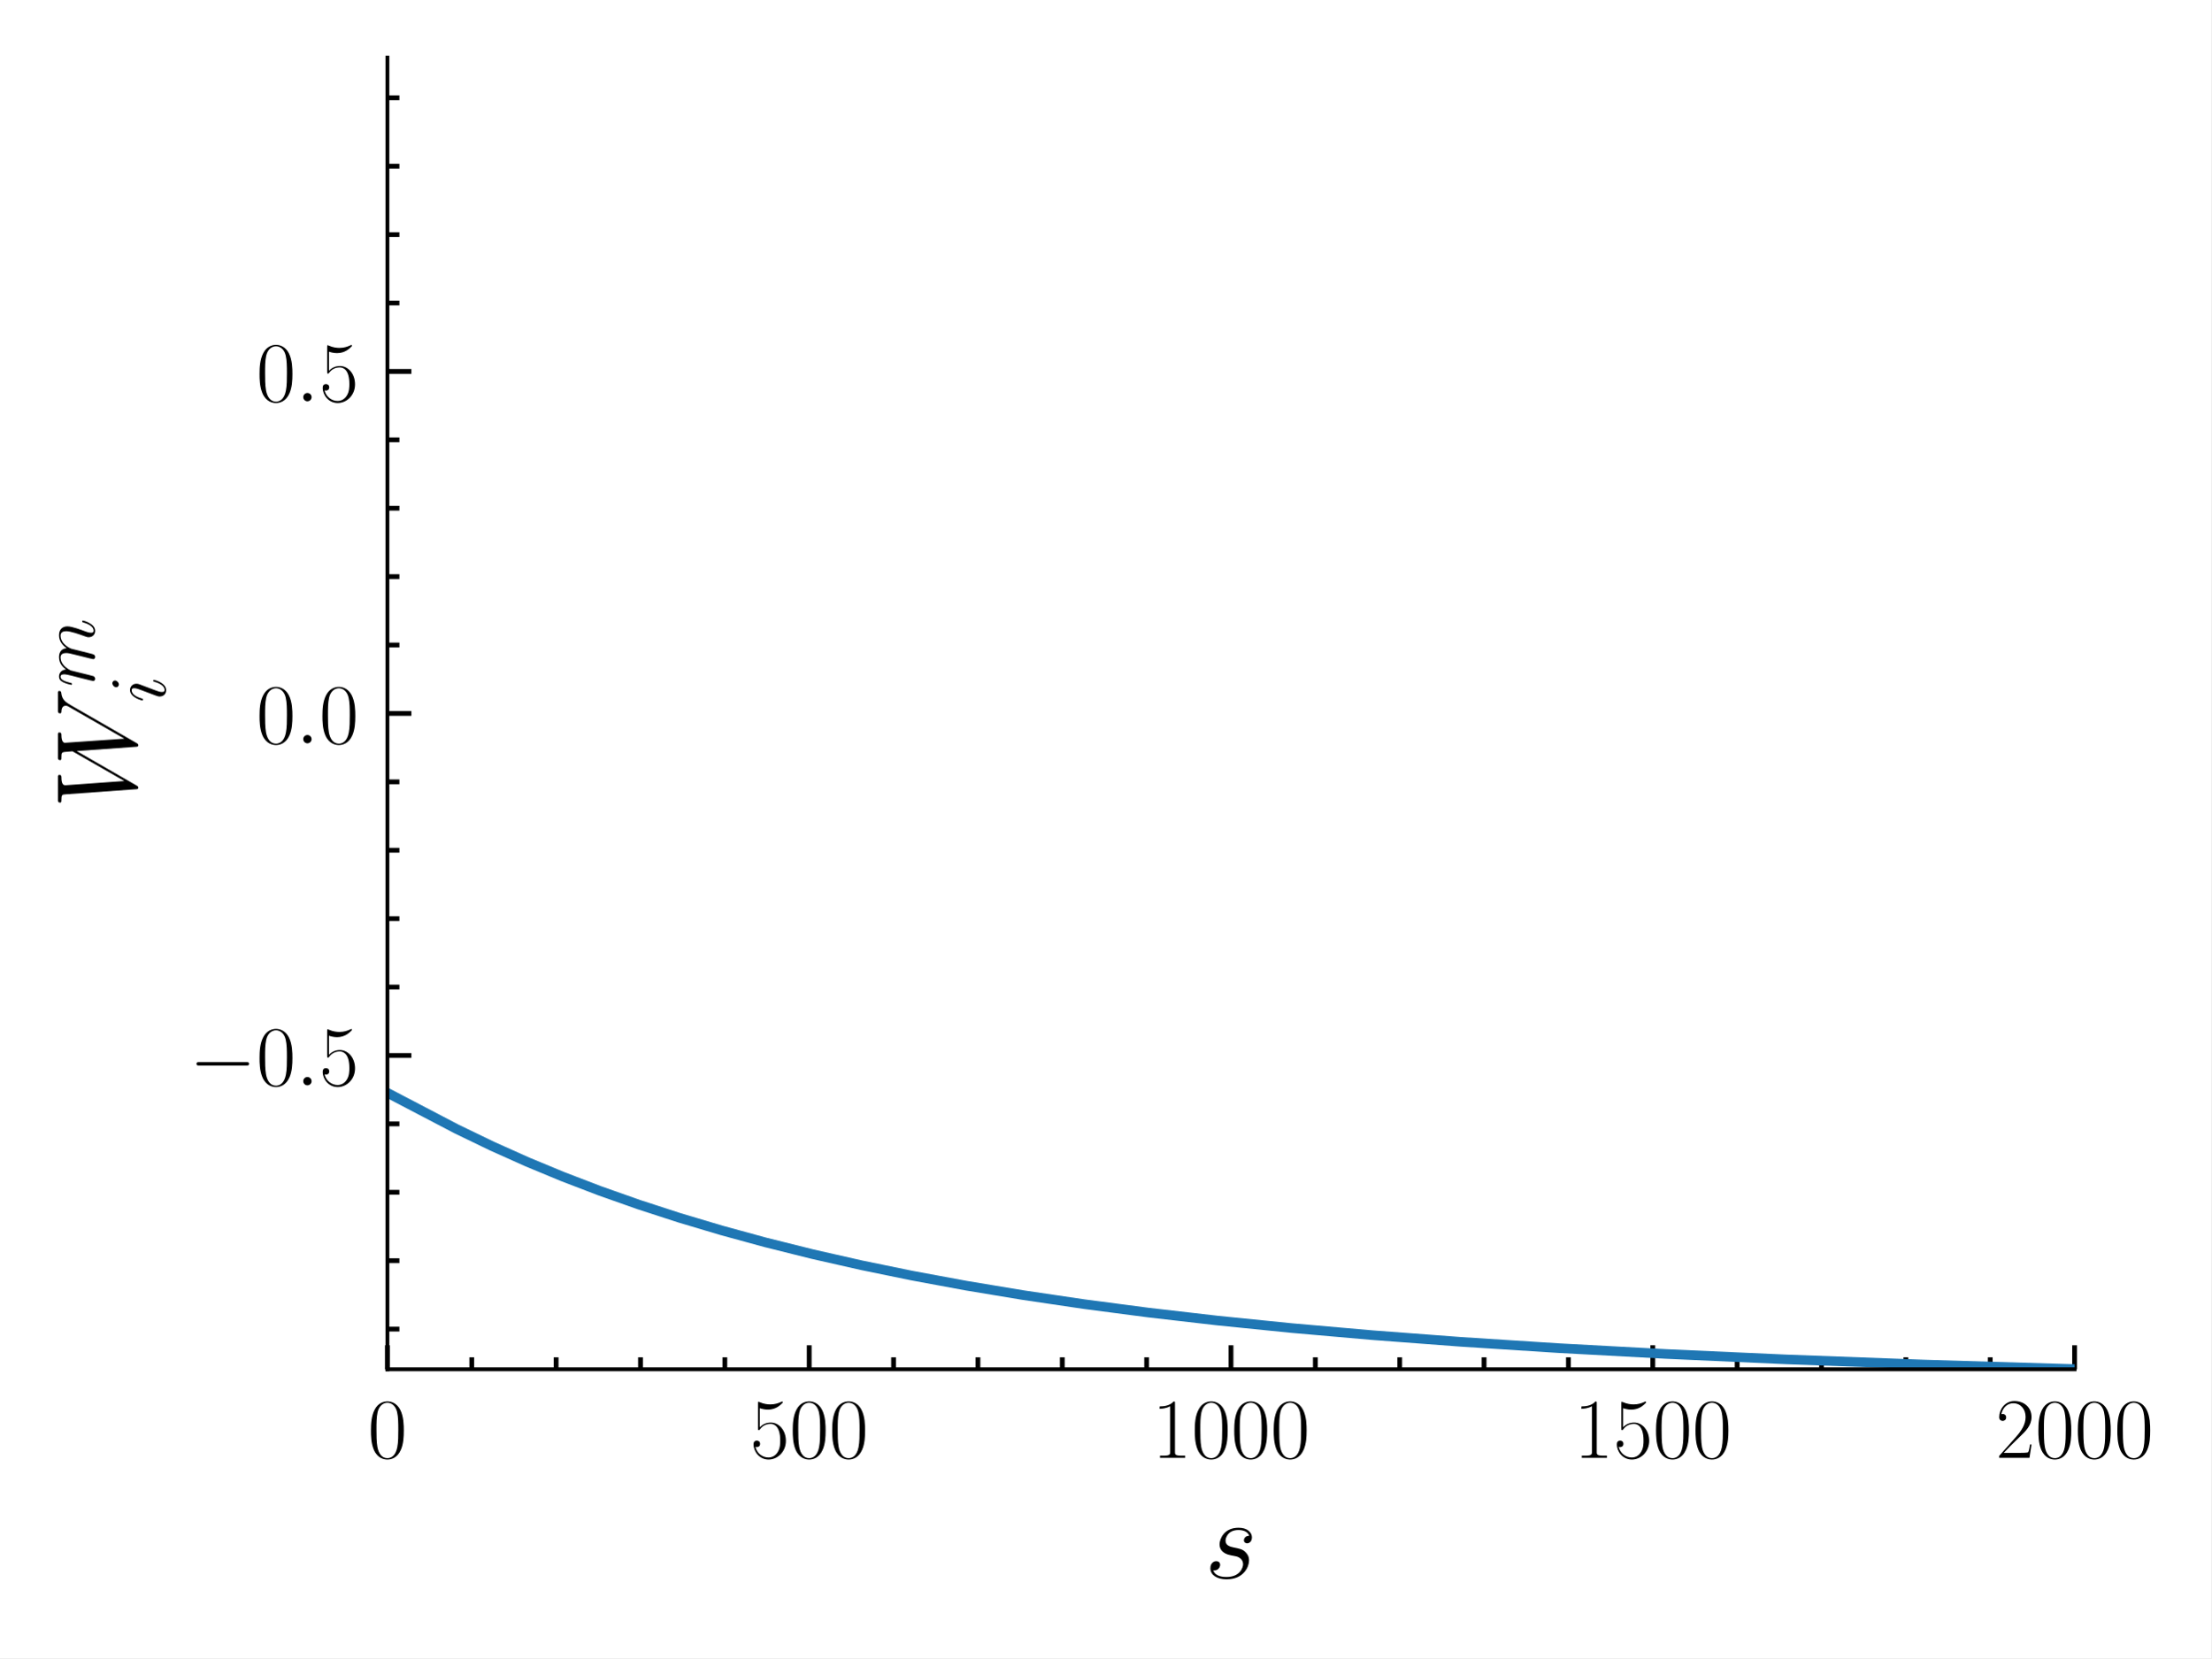
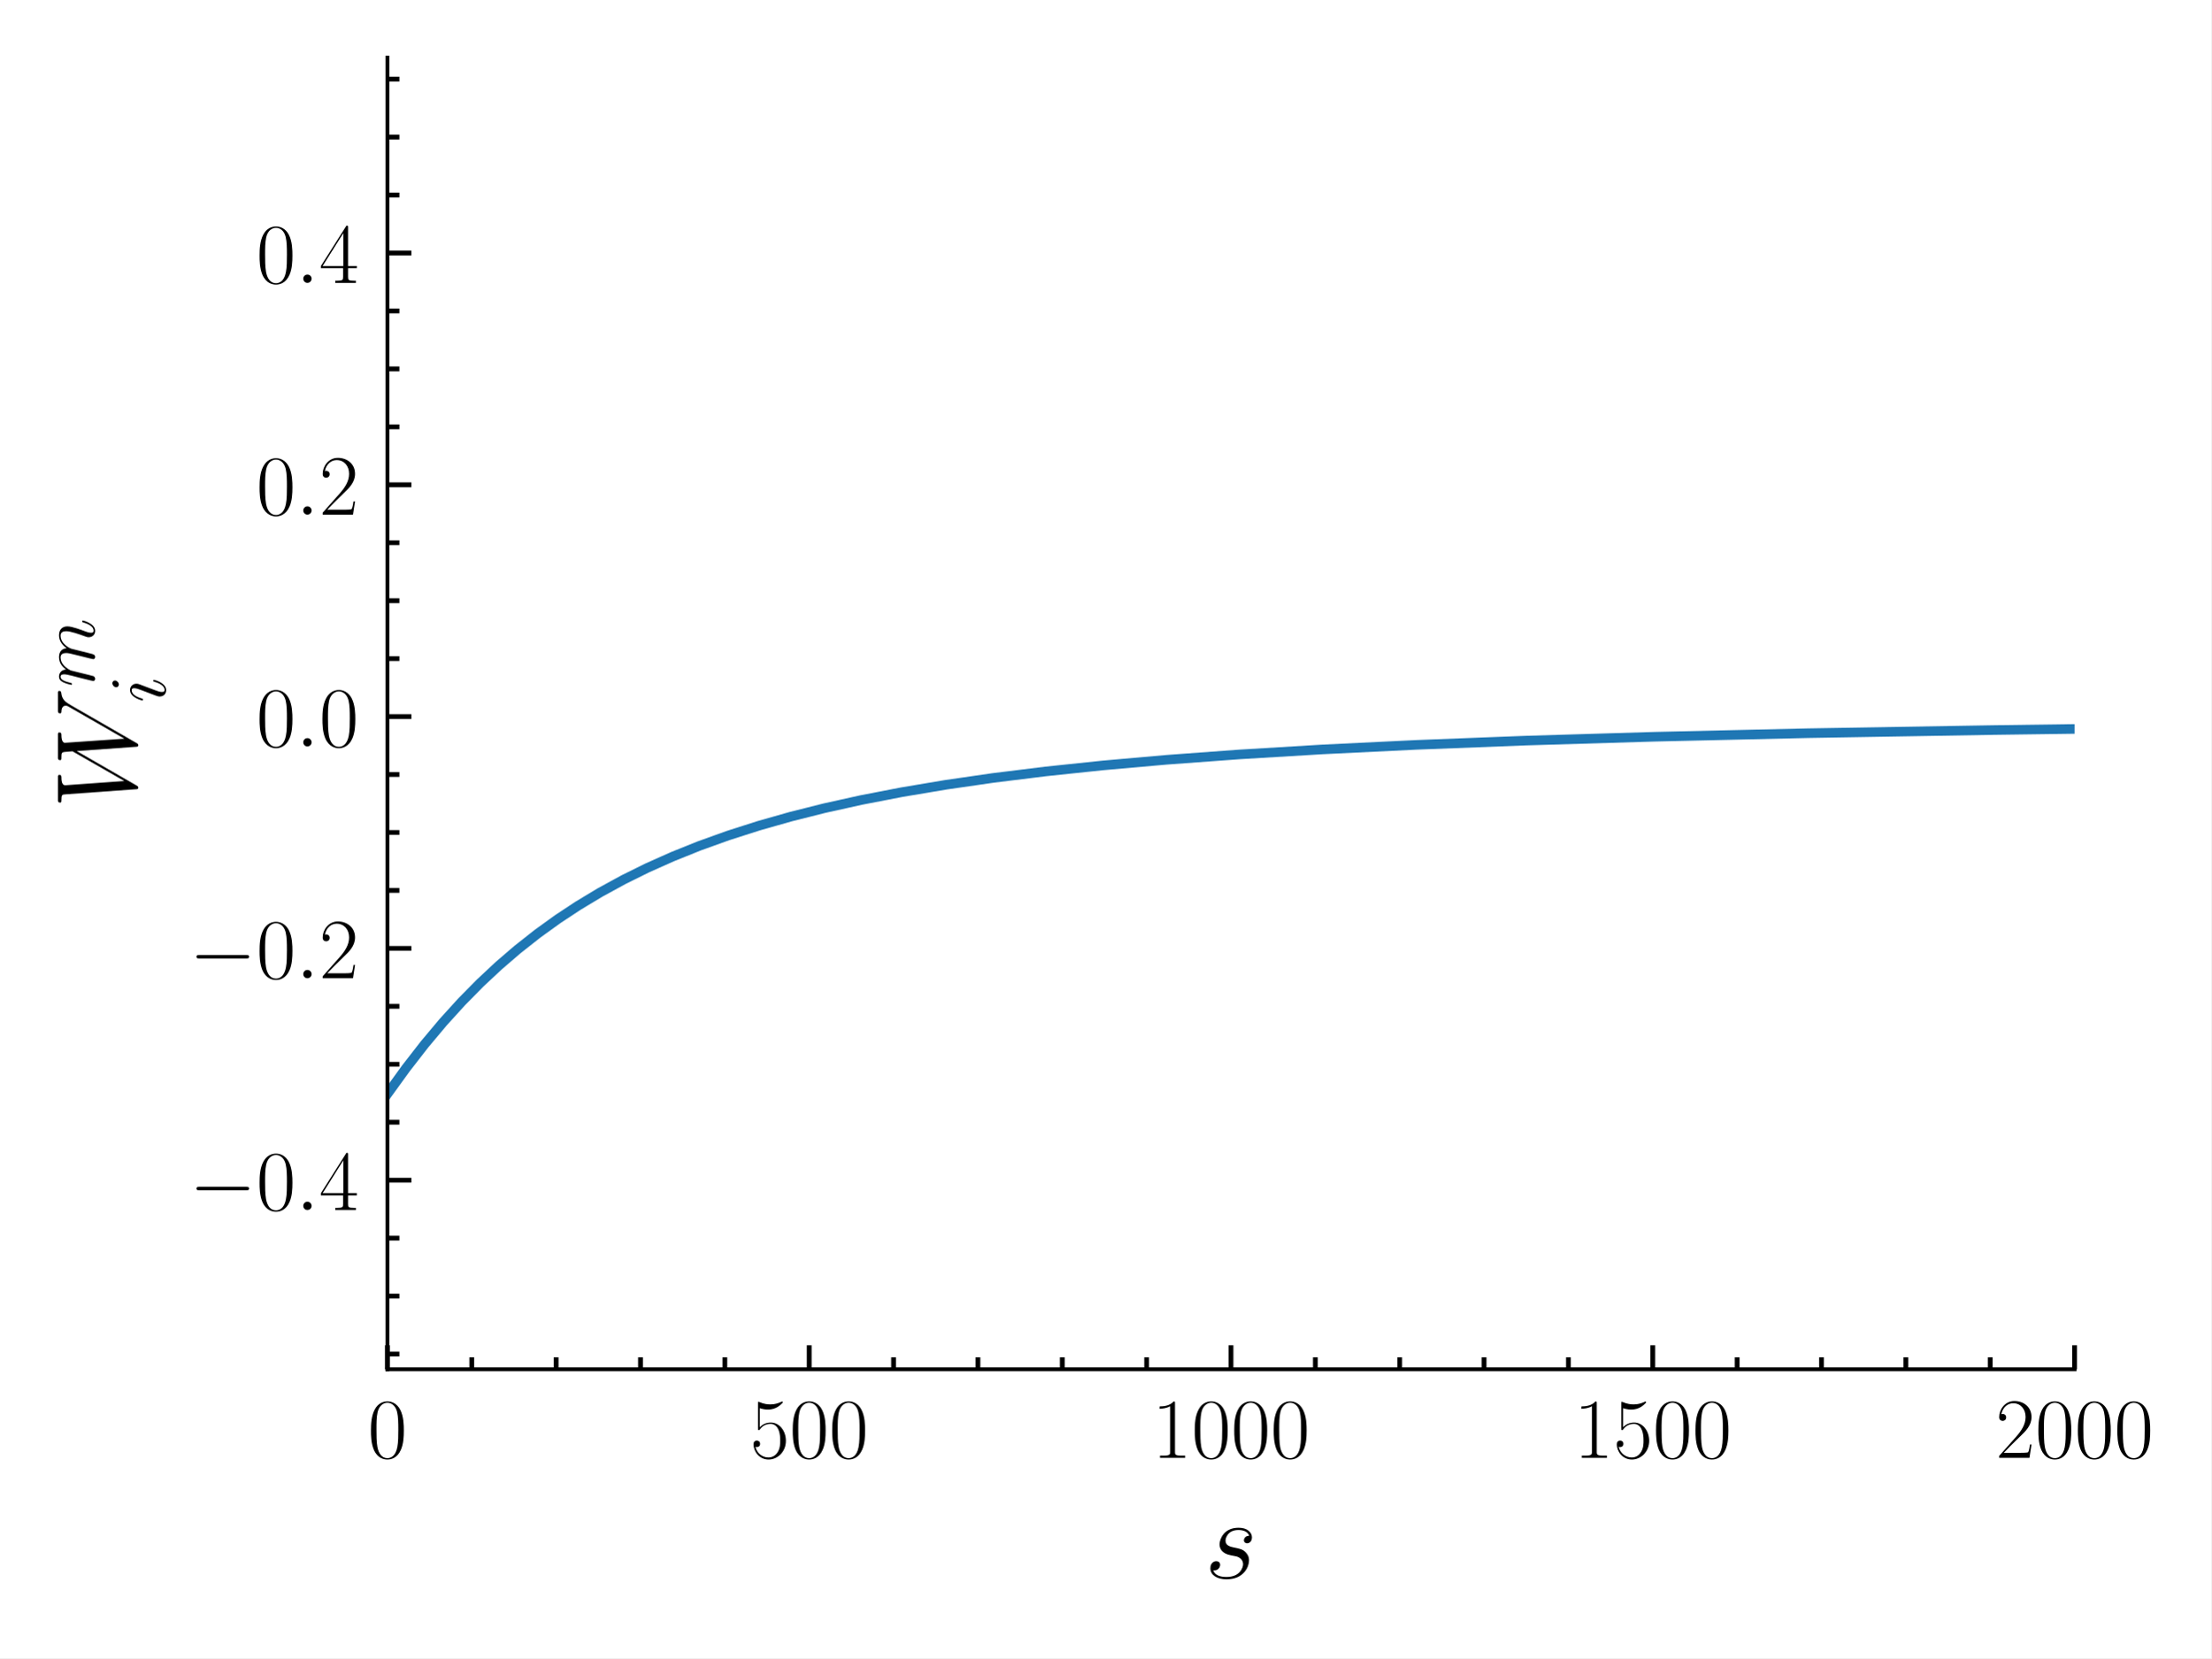
<svg xmlns="http://www.w3.org/2000/svg" xmlns:xlink="http://www.w3.org/1999/xlink" width="460.8pt" height="345.6pt" viewBox="0 0 460.8 345.6" version="1.1">
  <defs>
    <style type="text/css">*{stroke-linejoin: round; stroke-linecap: butt}</style>
  </defs>
  <g id="figure_1">
    <g id="patch_1">
      <path d="M 0 345.6  L 460.8 345.6  L 460.8 0  L 0 0  z " style="fill: #ffffff" />
    </g>
    <g id="axes_1">
      <g id="patch_2">
        <path d="M 80.734 285.403  L 432.351 285.403  L 432.351 12  L 80.734 12  z " style="fill: #ffffff" />
      </g>
      <g id="matplotlib.axis_1">
        <g id="xtick_1">
          <g id="line2d_1">
            <defs>
-               <path id="m25a2c8303d" d="M 0 0  L 0 -5  " style="stroke: #000000" />
-             </defs>
-             <g>
-               <use xlink:href="#m25a2c8303d" x="80.734" y="285.403" style="stroke: #000000" />
+               <path id="m5f45660a4a" d="M 0 0  L 0 -5  " style="stroke: #000000" />
+             </defs>
+             <g>
+               <use xlink:href="#m5f45660a4a" x="80.734" y="285.403" style="stroke: #000000" />
            </g>
          </g>
          <g id="text_1">
            <g transform="translate(76.62178 303.8568) scale(0.18 -0.18)">
              <defs>
                <path id="CMR17-30" d="M 2688 2025  C 2688 2416 2682 3080 2413 3591  C 2176 4039 1798 4198 1466 4198  C 1158 4198 768 4058 525 3597  C 269 3118 243 2524 243 2025  C 243 1661 250 1106 448 619  C 723 -39 1216 -128 1466 -128  C 1760 -128 2208 -7 2470 600  C 2662 1042 2688 1559 2688 2025  z M 1466 -26  C 1056 -26 813 325 723 812  C 653 1188 653 1738 653 2096  C 653 2588 653 2997 736 3387  C 858 3929 1216 4096 1466 4096  C 1728 4096 2067 3923 2189 3400  C 2272 3036 2278 2607 2278 2096  C 2278 1680 2278 1169 2202 792  C 2067 95 1690 -26 1466 -26  z " transform="scale(0.015625)" />
              </defs>
              <use xlink:href="#CMR17-30" transform="scale(0.996264)" />
            </g>
          </g>
        </g>
        <g id="xtick_2">
          <g id="line2d_2">
            <g>
-               <use xlink:href="#m25a2c8303d" x="168.638" y="285.403" style="stroke: #000000" />
+               <use xlink:href="#m5f45660a4a" x="168.638" y="285.403" style="stroke: #000000" />
            </g>
          </g>
          <g id="text_2">
            <g transform="translate(156.3019 303.8568) scale(0.18 -0.18)">
              <defs>
                <path id="CMR17-35" d="M 730 3692  C 794 3666 1056 3584 1325 3584  C 1920 3584 2246 3911 2432 4100  C 2432 4157 2432 4192 2394 4192  C 2387 4192 2374 4192 2323 4163  C 2099 4058 1837 3973 1517 3973  C 1325 3973 1037 3999 723 4139  C 653 4171 640 4171 634 4171  C 602 4171 595 4164 595 4037  L 595 2203  C 595 2089 595 2057 659 2057  C 691 2057 704 2070 736 2114  C 941 2401 1222 2522 1542 2522  C 1766 2522 2246 2382 2246 1289  C 2246 1085 2246 715 2054 421  C 1894 159 1645 25 1370 25  C 947 25 518 320 403 814  C 429 807 480 795 506 795  C 589 795 749 840 749 1038  C 749 1210 627 1280 506 1280  C 358 1280 262 1190 262 1011  C 262 454 704 -128 1382 -128  C 2042 -128 2669 440 2669 1264  C 2669 2030 2170 2624 1549 2624  C 1222 2624 947 2503 730 2274  L 730 3692  z " transform="scale(0.015625)" />
              </defs>
              <use xlink:href="#CMR17-35" transform="scale(0.996264)" />
              <use xlink:href="#CMR17-30" transform="translate(45.69048 0) scale(0.996264)" />
              <use xlink:href="#CMR17-30" transform="translate(91.38095 0) scale(0.996264)" />
            </g>
          </g>
        </g>
        <g id="xtick_3">
          <g id="line2d_3">
            <g>
-               <use xlink:href="#m25a2c8303d" x="256.543" y="285.403" style="stroke: #000000" />
+               <use xlink:href="#m5f45660a4a" x="256.543" y="285.403" style="stroke: #000000" />
            </g>
          </g>
          <g id="text_3">
            <g transform="translate(240.0941 303.8568) scale(0.18 -0.18)">
              <defs>
                <path id="CMR17-31" d="M 1702 4058  C 1702 4192 1696 4192 1606 4192  C 1357 3916 979 3827 621 3827  C 602 3827 570 3827 563 3808  C 557 3795 557 3782 557 3648  C 755 3648 1088 3686 1344 3839  L 1344 461  C 1344 236 1331 160 781 160  L 589 160  L 589 0  C 896 0 1216 0 1523 0  C 1830 0 2150 0 2458 0  L 2458 160  L 2266 160  C 1715 160 1702 230 1702 458  L 1702 4058  z " transform="scale(0.015625)" />
              </defs>
              <use xlink:href="#CMR17-31" transform="scale(0.996264)" />
              <use xlink:href="#CMR17-30" transform="translate(45.69048 0) scale(0.996264)" />
              <use xlink:href="#CMR17-30" transform="translate(91.38095 0) scale(0.996264)" />
              <use xlink:href="#CMR17-30" transform="translate(137.0714 0) scale(0.996264)" />
            </g>
          </g>
        </g>
        <g id="xtick_4">
          <g id="line2d_4">
            <g>
-               <use xlink:href="#m25a2c8303d" x="344.447" y="285.403" style="stroke: #000000" />
+               <use xlink:href="#m5f45660a4a" x="344.447" y="285.403" style="stroke: #000000" />
            </g>
          </g>
          <g id="text_4">
            <g transform="translate(327.9985 303.8568) scale(0.18 -0.18)">
              <use xlink:href="#CMR17-31" transform="scale(0.996264)" />
              <use xlink:href="#CMR17-35" transform="translate(45.69048 0) scale(0.996264)" />
              <use xlink:href="#CMR17-30" transform="translate(91.38095 0) scale(0.996264)" />
              <use xlink:href="#CMR17-30" transform="translate(137.0714 0) scale(0.996264)" />
            </g>
          </g>
        </g>
        <g id="xtick_5">
          <g id="line2d_5">
            <g>
-               <use xlink:href="#m25a2c8303d" x="432.351" y="285.403" style="stroke: #000000" />
+               <use xlink:href="#m5f45660a4a" x="432.351" y="285.403" style="stroke: #000000" />
            </g>
          </g>
          <g id="text_5">
            <g transform="translate(415.9029 303.8568) scale(0.18 -0.18)">
              <defs>
                <path id="CMR17-32" d="M 2669 989  L 2554 989  C 2490 536 2438 459 2413 420  C 2381 369 1920 369 1830 369  L 602 369  C 832 619 1280 1072 1824 1597  C 2214 1967 2669 2402 2669 3035  C 2669 3790 2067 4224 1395 4224  C 691 4224 262 3604 262 3030  C 262 2780 448 2748 525 2748  C 589 2748 781 2787 781 3010  C 781 3207 614 3264 525 3264  C 486 3264 448 3258 422 3245  C 544 3790 915 4058 1306 4058  C 1862 4058 2227 3617 2227 3035  C 2227 2479 1901 2000 1536 1584  L 262 146  L 262 0  L 2515 0  L 2669 989  z " transform="scale(0.015625)" />
              </defs>
              <use xlink:href="#CMR17-32" transform="scale(0.996264)" />
              <use xlink:href="#CMR17-30" transform="translate(45.69048 0) scale(0.996264)" />
              <use xlink:href="#CMR17-30" transform="translate(91.38095 0) scale(0.996264)" />
              <use xlink:href="#CMR17-30" transform="translate(137.0714 0) scale(0.996264)" />
            </g>
          </g>
        </g>
        <g id="xtick_6">
          <g id="line2d_6">
            <defs>
-               <path id="m88ccb4765d" d="M 0 0  L 0 -2.5  " style="stroke: #000000" />
-             </defs>
-             <g>
-               <use xlink:href="#m88ccb4765d" x="98.315" y="285.403" style="stroke: #000000" />
+               <path id="mfd8c3f0322" d="M 0 0  L 0 -2.5  " style="stroke: #000000" />
+             </defs>
+             <g>
+               <use xlink:href="#mfd8c3f0322" x="98.315" y="285.403" style="stroke: #000000" />
            </g>
          </g>
        </g>
        <g id="xtick_7">
          <g id="line2d_7">
            <g>
-               <use xlink:href="#m88ccb4765d" x="115.896" y="285.403" style="stroke: #000000" />
+               <use xlink:href="#mfd8c3f0322" x="115.896" y="285.403" style="stroke: #000000" />
            </g>
          </g>
        </g>
        <g id="xtick_8">
          <g id="line2d_8">
            <g>
-               <use xlink:href="#m88ccb4765d" x="133.477" y="285.403" style="stroke: #000000" />
+               <use xlink:href="#mfd8c3f0322" x="133.477" y="285.403" style="stroke: #000000" />
            </g>
          </g>
        </g>
        <g id="xtick_9">
          <g id="line2d_9">
            <g>
-               <use xlink:href="#m88ccb4765d" x="151.057" y="285.403" style="stroke: #000000" />
+               <use xlink:href="#mfd8c3f0322" x="151.057" y="285.403" style="stroke: #000000" />
            </g>
          </g>
        </g>
        <g id="xtick_10">
          <g id="line2d_10">
            <g>
-               <use xlink:href="#m88ccb4765d" x="186.219" y="285.403" style="stroke: #000000" />
+               <use xlink:href="#mfd8c3f0322" x="186.219" y="285.403" style="stroke: #000000" />
            </g>
          </g>
        </g>
        <g id="xtick_11">
          <g id="line2d_11">
            <g>
-               <use xlink:href="#m88ccb4765d" x="203.8" y="285.403" style="stroke: #000000" />
+               <use xlink:href="#mfd8c3f0322" x="203.8" y="285.403" style="stroke: #000000" />
            </g>
          </g>
        </g>
        <g id="xtick_12">
          <g id="line2d_12">
            <g>
-               <use xlink:href="#m88ccb4765d" x="221.381" y="285.403" style="stroke: #000000" />
+               <use xlink:href="#mfd8c3f0322" x="221.381" y="285.403" style="stroke: #000000" />
            </g>
          </g>
        </g>
        <g id="xtick_13">
          <g id="line2d_13">
            <g>
-               <use xlink:href="#m88ccb4765d" x="238.962" y="285.403" style="stroke: #000000" />
+               <use xlink:href="#mfd8c3f0322" x="238.962" y="285.403" style="stroke: #000000" />
            </g>
          </g>
        </g>
        <g id="xtick_14">
          <g id="line2d_14">
            <g>
-               <use xlink:href="#m88ccb4765d" x="274.124" y="285.403" style="stroke: #000000" />
+               <use xlink:href="#mfd8c3f0322" x="274.124" y="285.403" style="stroke: #000000" />
            </g>
          </g>
        </g>
        <g id="xtick_15">
          <g id="line2d_15">
            <g>
-               <use xlink:href="#m88ccb4765d" x="291.704" y="285.403" style="stroke: #000000" />
+               <use xlink:href="#mfd8c3f0322" x="291.704" y="285.403" style="stroke: #000000" />
            </g>
          </g>
        </g>
        <g id="xtick_16">
          <g id="line2d_16">
            <g>
-               <use xlink:href="#m88ccb4765d" x="309.285" y="285.403" style="stroke: #000000" />
+               <use xlink:href="#mfd8c3f0322" x="309.285" y="285.403" style="stroke: #000000" />
            </g>
          </g>
        </g>
        <g id="xtick_17">
          <g id="line2d_17">
            <g>
-               <use xlink:href="#m88ccb4765d" x="326.866" y="285.403" style="stroke: #000000" />
+               <use xlink:href="#mfd8c3f0322" x="326.866" y="285.403" style="stroke: #000000" />
            </g>
          </g>
        </g>
        <g id="xtick_18">
          <g id="line2d_18">
            <g>
-               <use xlink:href="#m88ccb4765d" x="362.028" y="285.403" style="stroke: #000000" />
+               <use xlink:href="#mfd8c3f0322" x="362.028" y="285.403" style="stroke: #000000" />
            </g>
          </g>
        </g>
        <g id="xtick_19">
          <g id="line2d_19">
            <g>
-               <use xlink:href="#m88ccb4765d" x="379.609" y="285.403" style="stroke: #000000" />
+               <use xlink:href="#mfd8c3f0322" x="379.609" y="285.403" style="stroke: #000000" />
            </g>
          </g>
        </g>
        <g id="xtick_20">
          <g id="line2d_20">
            <g>
-               <use xlink:href="#m88ccb4765d" x="397.19" y="285.403" style="stroke: #000000" />
+               <use xlink:href="#mfd8c3f0322" x="397.19" y="285.403" style="stroke: #000000" />
            </g>
          </g>
        </g>
        <g id="xtick_21">
          <g id="line2d_21">
            <g>
-               <use xlink:href="#m88ccb4765d" x="414.771" y="285.403" style="stroke: #000000" />
+               <use xlink:href="#mfd8c3f0322" x="414.771" y="285.403" style="stroke: #000000" />
            </g>
          </g>
        </g>
        <g id="text_6">
          <g transform="translate(251.0287 328.9492) scale(0.24 -0.24)">
            <defs>
              <path id="CMMI12-73" d="M 1459 1280  C 1568 1261 1741 1223 1779 1216  C 1862 1192 2150 1090 2150 783  C 2150 586 1971 70 1229 70  C 1094 70 614 70 486 436  C 742 404 870 603 870 745  C 870 880 781 950 653 950  C 512 950 326 841 326 552  C 326 173 710 -64 1222 -64  C 2195 -64 2483 651 2483 984  C 2483 1079 2483 1258 2278 1462  C 2118 1616 1965 1648 1619 1718  C 1446 1756 1171 1814 1171 2101  C 1171 2229 1286 2689 1894 2689  C 2163 2689 2426 2589 2490 2368  C 2208 2368 2195 2125 2195 2119  C 2195 1984 2317 1946 2374 1946  C 2464 1946 2643 2015 2643 2281  C 2643 2545 2400 2816 1901 2816  C 1062 2816 838 2160 838 1899  C 838 1414 1312 1312 1459 1280  z " transform="scale(0.015625)" />
            </defs>
            <use xlink:href="#CMMI12-73" transform="scale(0.996264)" />
          </g>
        </g>
      </g>
      <g id="matplotlib.axis_2">
        <g id="ytick_1">
          <g id="line2d_22">
            <defs>
-               <path id="m60d6758a9f" d="M 0 0  L 5 0  " style="stroke: #000000" />
-             </defs>
-             <g>
-               <use xlink:href="#m60d6758a9f" x="80.734" y="219.992" style="stroke: #000000" />
+               <path id="m123aedcd9f" d="M 0 0  L 5 0  " style="stroke: #000000" />
+             </defs>
+             <g>
+               <use xlink:href="#m123aedcd9f" x="80.734" y="245.988" style="stroke: #000000" />
            </g>
          </g>
          <g id="text_7">
-             <g transform="translate(39.46012 226.2186) scale(0.18 -0.18)">
+             <g transform="translate(39.46012 252.2151) scale(0.18 -0.18)">
              <defs>
                <path id="CMSY10-0" d="M 4218 1472  C 4326 1472 4442 1472 4442 1600  C 4442 1728 4326 1728 4218 1728  L 755 1728  C 646 1728 531 1728 531 1600  C 531 1472 646 1472 755 1472  L 4218 1472  z " transform="scale(0.015625)" />
                <path id="CMMI12-3a" d="M 1178 307  C 1178 492 1024 619 870 619  C 685 619 557 466 557 313  C 557 128 710 0 864 0  C 1050 0 1178 153 1178 307  z " transform="scale(0.015625)" />
+                 <path id="CMR17-34" d="M 2150 4122  C 2150 4256 2144 4256 2029 4256  L 128 1254  L 128 1088  L 1779 1088  L 1779 457  C 1779 224 1766 160 1318 160  L 1197 160  L 1197 0  C 1402 0 1747 0 1965 0  C 2182 0 2528 0 2733 0  L 2733 160  L 2611 160  C 2163 160 2150 224 2150 457  L 2150 1088  L 2803 1088  L 2803 1254  L 2150 1254  L 2150 4122  z M 1798 3703  L 1798 1254  L 256 1254  L 1798 3703  z " transform="scale(0.015625)" />
              </defs>
              <use xlink:href="#CMSY10-0" transform="scale(0.996264)" />
              <use xlink:href="#CMR17-30" transform="translate(77.48747 0) scale(0.996264)" />
              <use xlink:href="#CMMI12-3a" transform="translate(123.1779 0) scale(0.996264)" />
-               <use xlink:href="#CMR17-35" transform="translate(150.2751 0) scale(0.996264)" />
+               <use xlink:href="#CMR17-34" transform="translate(150.2751 0) scale(0.996264)" />
            </g>
          </g>
        </g>
        <g id="ytick_2">
          <g id="line2d_23">
            <g>
-               <use xlink:href="#m60d6758a9f" x="80.734" y="148.703" style="stroke: #000000" />
+               <use xlink:href="#m123aedcd9f" x="80.734" y="197.673" style="stroke: #000000" />
            </g>
          </g>
          <g id="text_8">
-             <g transform="translate(53.40786 154.9296) scale(0.18 -0.18)">
+             <g transform="translate(39.46012 203.8995) scale(0.18 -0.18)">
+               <use xlink:href="#CMSY10-0" transform="scale(0.996264)" />
+               <use xlink:href="#CMR17-30" transform="translate(77.48747 0) scale(0.996264)" />
+               <use xlink:href="#CMMI12-3a" transform="translate(123.1779 0) scale(0.996264)" />
+               <use xlink:href="#CMR17-32" transform="translate(150.2751 0) scale(0.996264)" />
+             </g>
+           </g>
+         </g>
+         <g id="ytick_3">
+           <g id="line2d_24">
+             <g>
+               <use xlink:href="#m123aedcd9f" x="80.734" y="149.357" style="stroke: #000000" />
+             </g>
+           </g>
+           <g id="text_9">
+             <g transform="translate(53.40786 155.5839) scale(0.18 -0.18)">
              <use xlink:href="#CMR17-30" transform="scale(0.996264)" />
              <use xlink:href="#CMMI12-3a" transform="translate(45.69048 0) scale(0.996264)" />
              <use xlink:href="#CMR17-30" transform="translate(72.78765 0) scale(0.996264)" />
            </g>
          </g>
        </g>
-         <g id="ytick_3">
-           <g id="line2d_24">
-             <g>
-               <use xlink:href="#m60d6758a9f" x="80.734" y="77.414" style="stroke: #000000" />
-             </g>
-           </g>
-           <g id="text_9">
-             <g transform="translate(53.40786 83.64062) scale(0.18 -0.18)">
+         <g id="ytick_4">
+           <g id="line2d_25">
+             <g>
+               <use xlink:href="#m123aedcd9f" x="80.734" y="101.042" style="stroke: #000000" />
+             </g>
+           </g>
+           <g id="text_10">
+             <g transform="translate(53.40786 107.2682) scale(0.18 -0.18)">
              <use xlink:href="#CMR17-30" transform="scale(0.996264)" />
              <use xlink:href="#CMMI12-3a" transform="translate(45.69048 0) scale(0.996264)" />
-               <use xlink:href="#CMR17-35" transform="translate(72.78765 0) scale(0.996264)" />
-             </g>
-           </g>
-         </g>
-         <g id="ytick_4">
-           <g id="line2d_25">
-             <defs>
-               <path id="m85e6ad1bdd" d="M 0 0  L 2.5 0  " style="stroke: #000000" />
-             </defs>
-             <g>
-               <use xlink:href="#m85e6ad1bdd" x="80.734" y="277.023" style="stroke: #000000" />
+               <use xlink:href="#CMR17-32" transform="translate(72.78765 0) scale(0.996264)" />
            </g>
          </g>
        </g>
        <g id="ytick_5">
          <g id="line2d_26">
            <g>
-               <use xlink:href="#m85e6ad1bdd" x="80.734" y="262.765" style="stroke: #000000" />
+               <use xlink:href="#m123aedcd9f" x="80.734" y="52.726" style="stroke: #000000" />
+             </g>
+           </g>
+           <g id="text_11">
+             <g transform="translate(53.40786 58.95258) scale(0.18 -0.18)">
+               <use xlink:href="#CMR17-30" transform="scale(0.996264)" />
+               <use xlink:href="#CMMI12-3a" transform="translate(45.69048 0) scale(0.996264)" />
+               <use xlink:href="#CMR17-34" transform="translate(72.78765 0) scale(0.996264)" />
            </g>
          </g>
        </g>
        <g id="ytick_6">
          <g id="line2d_27">
-             <g>
-               <use xlink:href="#m85e6ad1bdd" x="80.734" y="248.508" style="stroke: #000000" />
+             <defs>
+               <path id="meff245ff1d" d="M 0 0  L 2.5 0  " style="stroke: #000000" />
+             </defs>
+             <g>
+               <use xlink:href="#meff245ff1d" x="80.734" y="282.225" style="stroke: #000000" />
            </g>
          </g>
        </g>
        <g id="ytick_7">
          <g id="line2d_28">
            <g>
-               <use xlink:href="#m85e6ad1bdd" x="80.734" y="234.25" style="stroke: #000000" />
+               <use xlink:href="#meff245ff1d" x="80.734" y="270.146" style="stroke: #000000" />
            </g>
          </g>
        </g>
        <g id="ytick_8">
          <g id="line2d_29">
            <g>
-               <use xlink:href="#m85e6ad1bdd" x="80.734" y="205.734" style="stroke: #000000" />
+               <use xlink:href="#meff245ff1d" x="80.734" y="258.067" style="stroke: #000000" />
            </g>
          </g>
        </g>
        <g id="ytick_9">
          <g id="line2d_30">
            <g>
-               <use xlink:href="#m85e6ad1bdd" x="80.734" y="191.476" style="stroke: #000000" />
+               <use xlink:href="#meff245ff1d" x="80.734" y="233.91" style="stroke: #000000" />
            </g>
          </g>
        </g>
        <g id="ytick_10">
          <g id="line2d_31">
            <g>
-               <use xlink:href="#m85e6ad1bdd" x="80.734" y="177.219" style="stroke: #000000" />
+               <use xlink:href="#meff245ff1d" x="80.734" y="221.831" style="stroke: #000000" />
            </g>
          </g>
        </g>
        <g id="ytick_11">
          <g id="line2d_32">
            <g>
-               <use xlink:href="#m85e6ad1bdd" x="80.734" y="162.961" style="stroke: #000000" />
+               <use xlink:href="#meff245ff1d" x="80.734" y="209.752" style="stroke: #000000" />
            </g>
          </g>
        </g>
        <g id="ytick_12">
          <g id="line2d_33">
            <g>
-               <use xlink:href="#m85e6ad1bdd" x="80.734" y="134.445" style="stroke: #000000" />
+               <use xlink:href="#meff245ff1d" x="80.734" y="185.594" style="stroke: #000000" />
            </g>
          </g>
        </g>
        <g id="ytick_13">
          <g id="line2d_34">
            <g>
-               <use xlink:href="#m85e6ad1bdd" x="80.734" y="120.187" style="stroke: #000000" />
+               <use xlink:href="#meff245ff1d" x="80.734" y="173.515" style="stroke: #000000" />
            </g>
          </g>
        </g>
        <g id="ytick_14">
          <g id="line2d_35">
            <g>
-               <use xlink:href="#m85e6ad1bdd" x="80.734" y="105.93" style="stroke: #000000" />
+               <use xlink:href="#meff245ff1d" x="80.734" y="161.436" style="stroke: #000000" />
            </g>
          </g>
        </g>
        <g id="ytick_15">
          <g id="line2d_36">
            <g>
-               <use xlink:href="#m85e6ad1bdd" x="80.734" y="91.672" style="stroke: #000000" />
+               <use xlink:href="#meff245ff1d" x="80.734" y="137.278" style="stroke: #000000" />
            </g>
          </g>
        </g>
        <g id="ytick_16">
          <g id="line2d_37">
            <g>
-               <use xlink:href="#m85e6ad1bdd" x="80.734" y="63.156" style="stroke: #000000" />
+               <use xlink:href="#meff245ff1d" x="80.734" y="125.199" style="stroke: #000000" />
            </g>
          </g>
        </g>
        <g id="ytick_17">
          <g id="line2d_38">
            <g>
-               <use xlink:href="#m85e6ad1bdd" x="80.734" y="48.898" style="stroke: #000000" />
+               <use xlink:href="#meff245ff1d" x="80.734" y="113.12" style="stroke: #000000" />
            </g>
          </g>
        </g>
        <g id="ytick_18">
          <g id="line2d_39">
            <g>
-               <use xlink:href="#m85e6ad1bdd" x="80.734" y="34.641" style="stroke: #000000" />
+               <use xlink:href="#meff245ff1d" x="80.734" y="88.963" style="stroke: #000000" />
            </g>
          </g>
        </g>
        <g id="ytick_19">
          <g id="line2d_40">
            <g>
-               <use xlink:href="#m85e6ad1bdd" x="80.734" y="20.383" style="stroke: #000000" />
-             </g>
-           </g>
-         </g>
-         <g id="text_10">
+               <use xlink:href="#meff245ff1d" x="80.734" y="76.884" style="stroke: #000000" />
+             </g>
+           </g>
+         </g>
+         <g id="ytick_20">
+           <g id="line2d_41">
+             <g>
+               <use xlink:href="#meff245ff1d" x="80.734" y="64.805" style="stroke: #000000" />
+             </g>
+           </g>
+         </g>
+         <g id="ytick_21">
+           <g id="line2d_42">
+             <g>
+               <use xlink:href="#meff245ff1d" x="80.734" y="40.647" style="stroke: #000000" />
+             </g>
+           </g>
+         </g>
+         <g id="ytick_22">
+           <g id="line2d_43">
+             <g>
+               <use xlink:href="#meff245ff1d" x="80.734" y="28.568" style="stroke: #000000" />
+             </g>
+           </g>
+         </g>
+         <g id="ytick_23">
+           <g id="line2d_44">
+             <g>
+               <use xlink:href="#meff245ff1d" x="80.734" y="16.489" style="stroke: #000000" />
+             </g>
+           </g>
+         </g>
+         <g id="text_12">
          <g transform="translate(28.33872 168.5465) rotate(-90) scale(0.24 -0.24)">
            <defs>
              <path id="CMMI12-57" d="M 5779 3646  C 5926 3894 6067 4129 6451 4168  C 6509 4174 6566 4180 6566 4282  C 6566 4352 6509 4352 6490 4352  C 6477 4352 6432 4352 6010 4352  C 5818 4352 5619 4352 5434 4352  C 5395 4352 5318 4352 5318 4226  C 5318 4166 5370 4160 5408 4160  C 5536 4160 5741 4122 5741 3925  C 5741 3842 5715 3797 5651 3690  L 3904 648  L 3674 3963  C 3674 4039 3744 4160 4102 4160  C 4186 4160 4250 4160 4250 4286  C 4250 4352 4186 4352 4154 4352  C 3930 4352 3693 4352 3462 4352  L 3130 4352  C 3034 4352 2918 4352 2822 4352  C 2784 4352 2707 4352 2707 4226  C 2707 4160 2752 4160 2861 4160  C 3155 4160 3155 4153 3181 3772  L 3200 3543  L 1542 648  L 1306 3931  C 1306 4002 1306 4160 1741 4160  C 1811 4160 1882 4160 1882 4279  C 1882 4352 1824 4352 1786 4352  C 1562 4352 1325 4352 1094 4352  L 762 4352  C 666 4352 550 4352 454 4352  C 416 4352 339 4352 339 4226  C 339 4160 390 4160 480 4160  C 781 4160 787 4121 800 3918  L 1082 18  C 1088 -90 1094 -128 1171 -128  C 1235 -128 1248 -103 1306 -7  L 3213 3307  L 3450 18  C 3456 -90 3462 -128 3539 -128  C 3603 -128 3622 -96 3674 -7  L 5779 3646  z " transform="scale(0.015625)" />
              <path id="CMMI12-6d" d="M 1318 1871  C 1331 1910 1491 2229 1728 2433  C 1894 2586 2112 2689 2362 2689  C 2618 2689 2707 2497 2707 2242  C 2707 2203 2707 2076 2630 1775  L 2470 1118  C 2419 926 2298 453 2285 383  C 2259 287 2221 121 2221 96  C 2221 6 2291 -64 2387 -64  C 2579 -64 2611 83 2669 313  L 3053 1839  C 3066 1890 3398 2689 4102 2689  C 4358 2689 4448 2497 4448 2242  C 4448 1884 4198 1188 4058 805  C 4000 651 3968 568 3968 453  C 3968 166 4166 -64 4474 -64  C 5069 -64 5293 875 5293 913  C 5293 945 5267 971 5229 971  C 5171 971 5165 952 5133 843  C 4986 332 4749 64 4493 64  C 4429 64 4326 64 4326 269  C 4326 436 4403 640 4429 710  C 4544 1018 4832 1773 4832 2145  C 4832 2528 4608 2816 4122 2816  C 3693 2816 3347 2574 3091 2197  C 3072 2542 2861 2816 2381 2816  C 1811 2816 1510 2415 1395 2255  C 1376 2618 1114 2816 832 2816  C 646 2816 499 2727 378 2484  C 262 2254 173 1865 173 1839  C 173 1814 198 1782 243 1782  C 294 1782 301 1788 339 1935  C 435 2312 557 2689 813 2689  C 960 2689 1011 2586 1011 2395  C 1011 2254 947 2005 902 1807  L 723 1118  C 698 996 627 709 595 594  C 550 428 480 128 480 96  C 480 6 550 -64 646 -64  C 723 -64 813 -26 864 70  C 877 102 934 326 966 453  L 1107 1028  L 1318 1871  z " transform="scale(0.015625)" />
              <path id="CMMI12-69" d="M 1811 913  C 1811 945 1786 971 1747 971  C 1690 971 1683 952 1651 843  C 1485 262 1222 64 1011 64  C 934 64 845 83 845 275  C 845 447 922 639 992 830  L 1440 2018  C 1459 2069 1504 2184 1504 2305  C 1504 2574 1312 2816 998 2816  C 410 2816 173 1890 173 1839  C 173 1814 198 1782 243 1782  C 301 1782 307 1807 333 1896  C 486 2428 730 2682 979 2682  C 1037 2682 1146 2682 1146 2478  C 1146 2312 1062 2101 1011 1961  L 563 773  C 525 671 486 568 486 453  C 486 166 685 -64 992 -64  C 1581 -64 1811 869 1811 913  z M 1760 4013  C 1760 4109 1683 4224 1542 4224  C 1395 4224 1229 4083 1229 3917  C 1229 3758 1363 3707 1440 3707  C 1613 3707 1760 3873 1760 4013  z " transform="scale(0.015625)" />
            </defs>
            <use xlink:href="#CMMI12-57" transform="scale(0.996264)" />
            <use xlink:href="#CMMI12-6d" transform="translate(105.6445 36.15364) scale(0.697382)" />
            <use xlink:href="#CMMI12-69" transform="translate(92.09591 -25.50581) scale(0.697382)" />
          </g>
        </g>
      </g>
-       <g id="line2d_41">
-         <path d="M 80.734 227.782  L 95.15 235.319  L 102.534 238.885  L 109.918 242.194  L 117.302 245.256  L 125.038 248.22  L 133.125 251.076  L 141.564 253.82  L 150.354 256.444  L 159.496 258.946  L 169.342 261.404  L 179.538 263.717  L 190.087 265.884  L 201.339 267.969  L 213.294 269.954  L 225.952 271.828  L 239.313 273.582  L 253.73 275.249  L 269.201 276.814  L 286.079 278.296  L 304.363 279.677  L 324.756 280.991  L 347.26 282.212  L 372.225 283.341  L 400.706 284.401  L 432.351 285.356  L 432.351 285.356  " clip-path="url(#p1b72b17b3f)" style="fill: none; stroke: #1f77b4; stroke-width: 2; stroke-linecap: square" />
+       <g id="line2d_45">
+         <path d="M 80.734 228.005  L 84.602 222.661  L 88.47 217.682  L 92.337 213.07  L 96.205 208.81  L 100.073 204.884  L 103.941 201.269  L 107.808 197.941  L 112.028 194.611  L 116.247 191.566  L 120.467 188.781  L 125.038 186.028  L 129.96 183.339  L 134.883 180.905  L 140.157 178.55  L 145.783 176.291  L 151.761 174.144  L 158.09 172.118  L 164.771 170.22  L 171.803 168.45  L 179.538 166.737  L 187.977 165.105  L 197.119 163.571  L 206.965 162.146  L 217.865 160.796  L 229.82 159.538  L 243.181 158.356  L 258.301 157.245  L 275.53 156.206  L 295.221 155.247  L 318.076 154.363  L 344.799 153.557  L 376.796 152.821  L 415.474 152.162  L 432.351 151.931  L 432.351 151.931  " clip-path="url(#p2aa343c6d6)" style="fill: none; stroke: #1f77b4; stroke-width: 2; stroke-linecap: square" />
      </g>
      <g id="patch_3">
        <path d="M 80.734 285.403  L 80.734 12  " style="fill: none; stroke: #000000; stroke-width: 0.8; stroke-linejoin: miter; stroke-linecap: square" />
      </g>
      <g id="patch_4">
        <path d="M 80.734 285.403  L 432.351 285.403  " style="fill: none; stroke: #000000; stroke-width: 0.8; stroke-linejoin: miter; stroke-linecap: square" />
      </g>
    </g>
  </g>
  <defs>
-     <clipPath id="p1b72b17b3f">
+     <clipPath id="p2aa343c6d6">
      <rect x="80.734" y="12" width="351.618" height="273.403" />
    </clipPath>
  </defs>
</svg>
